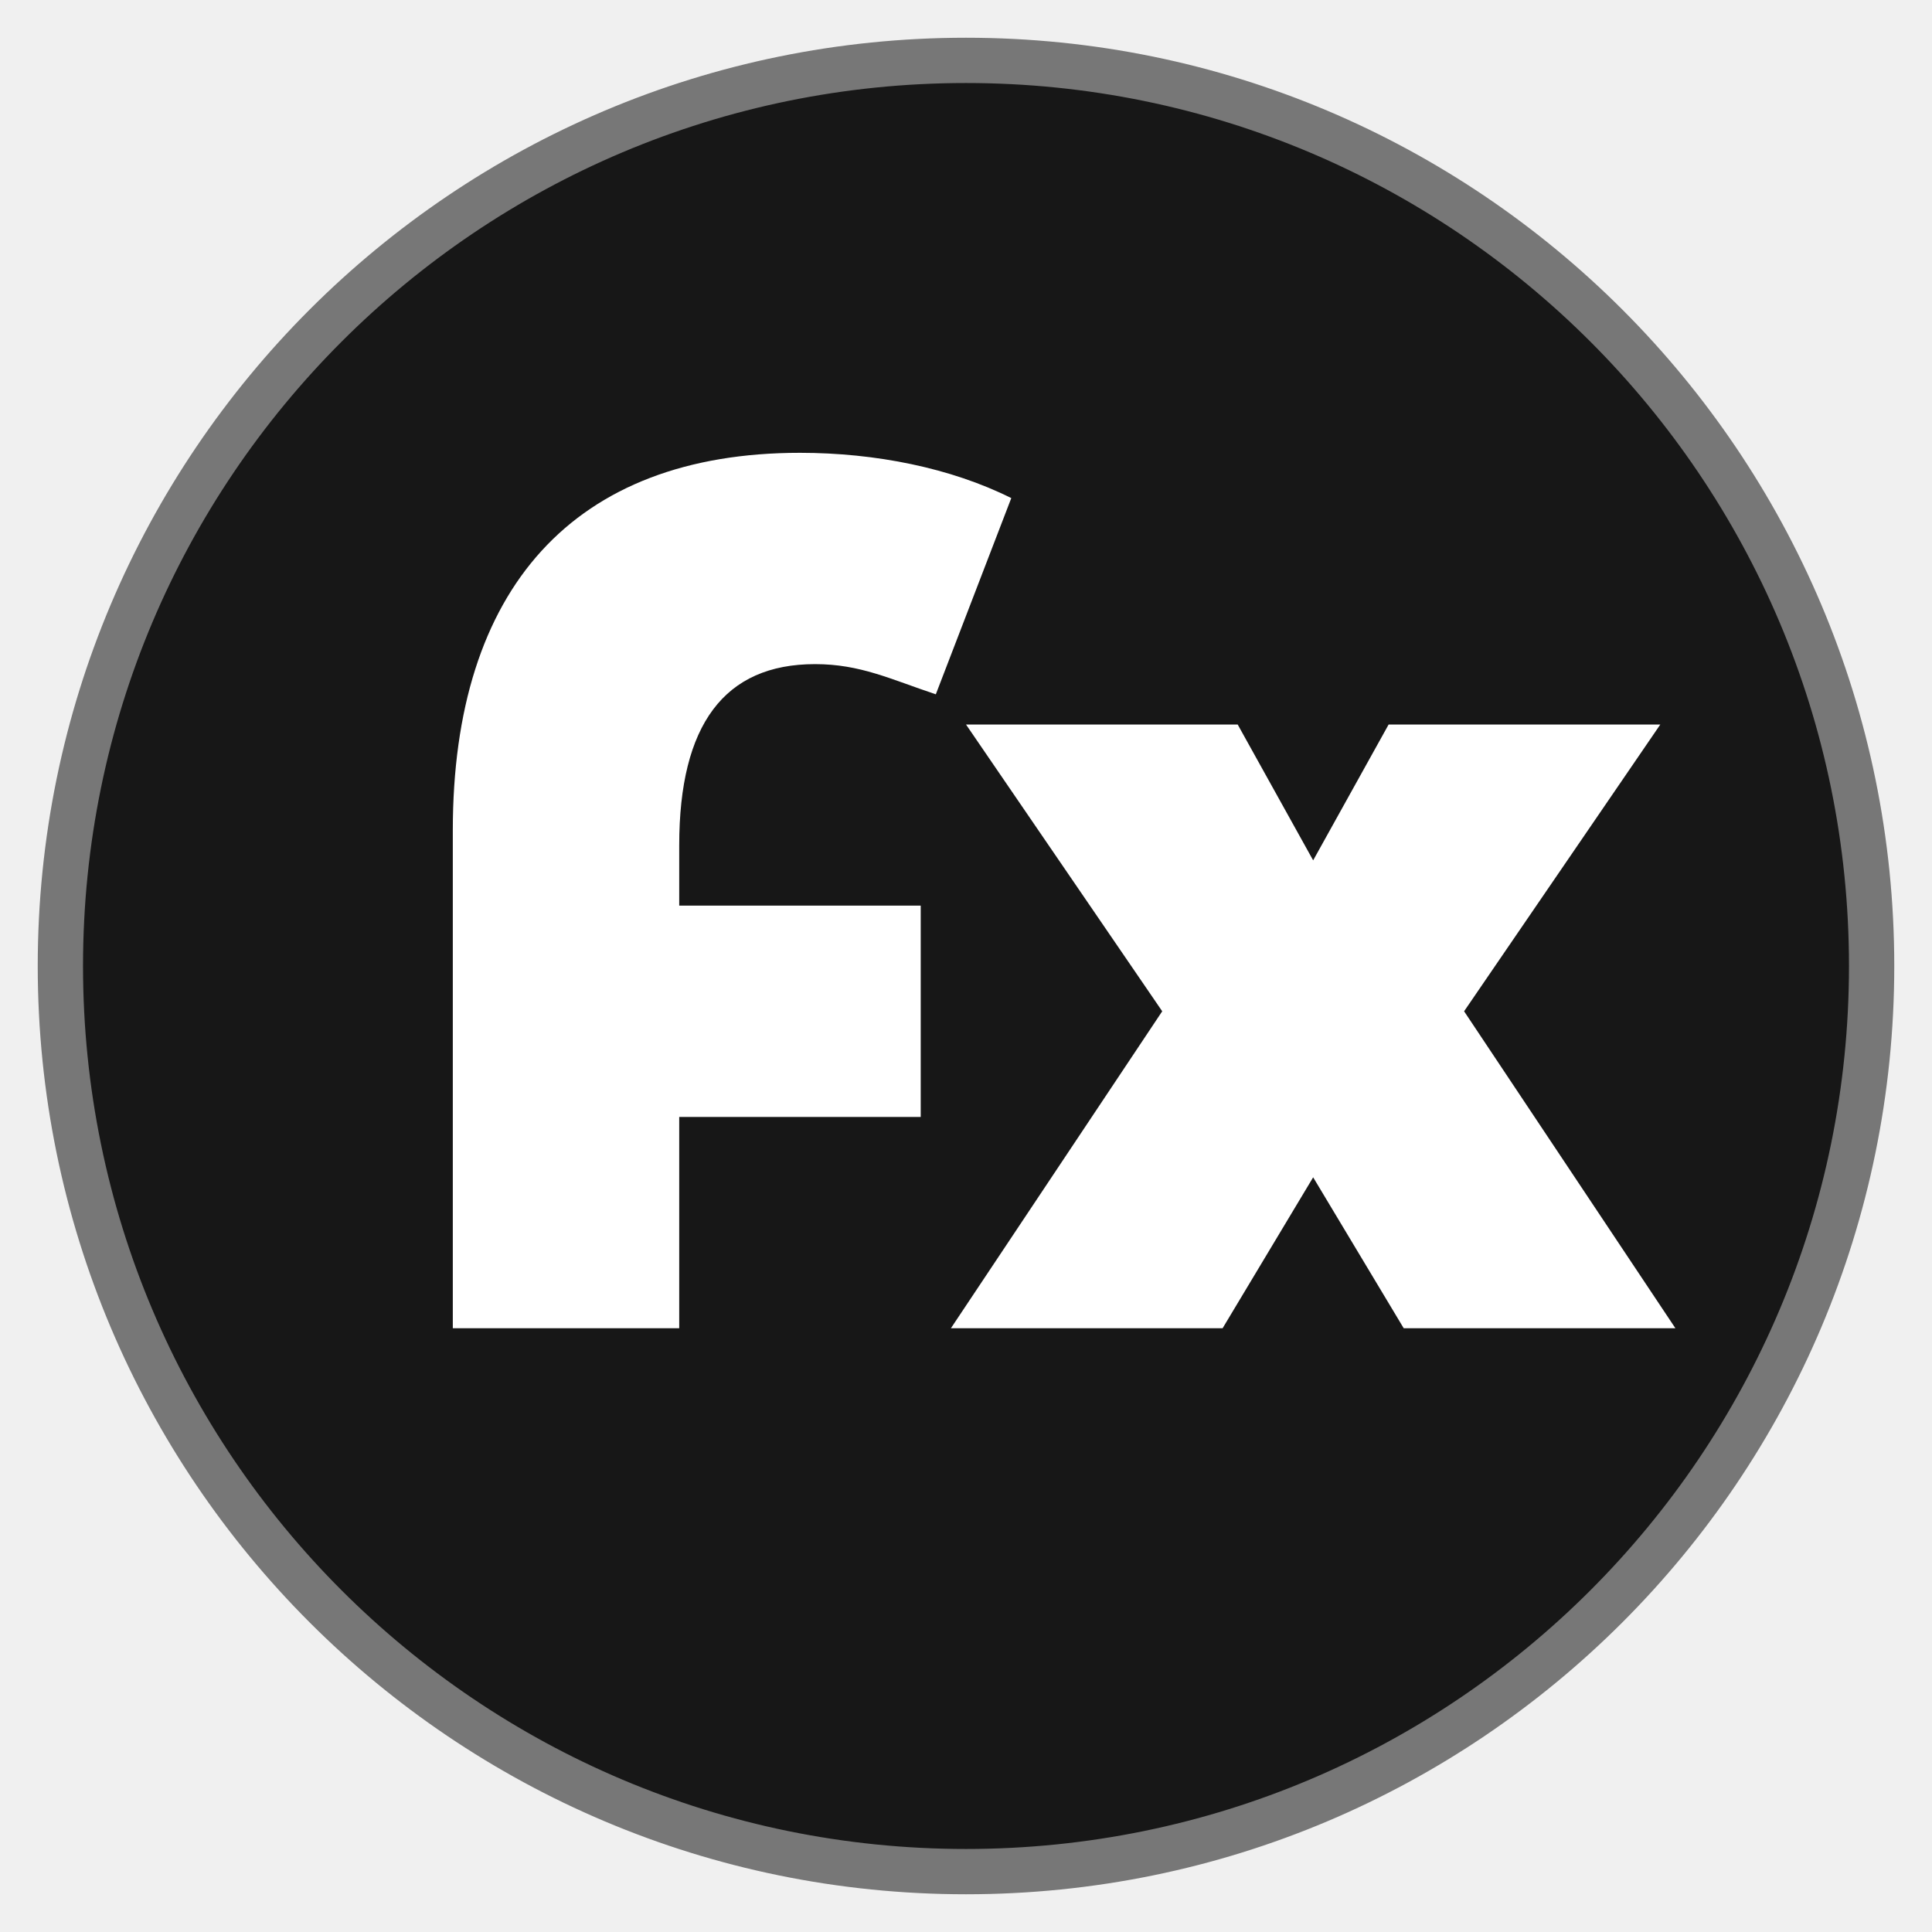
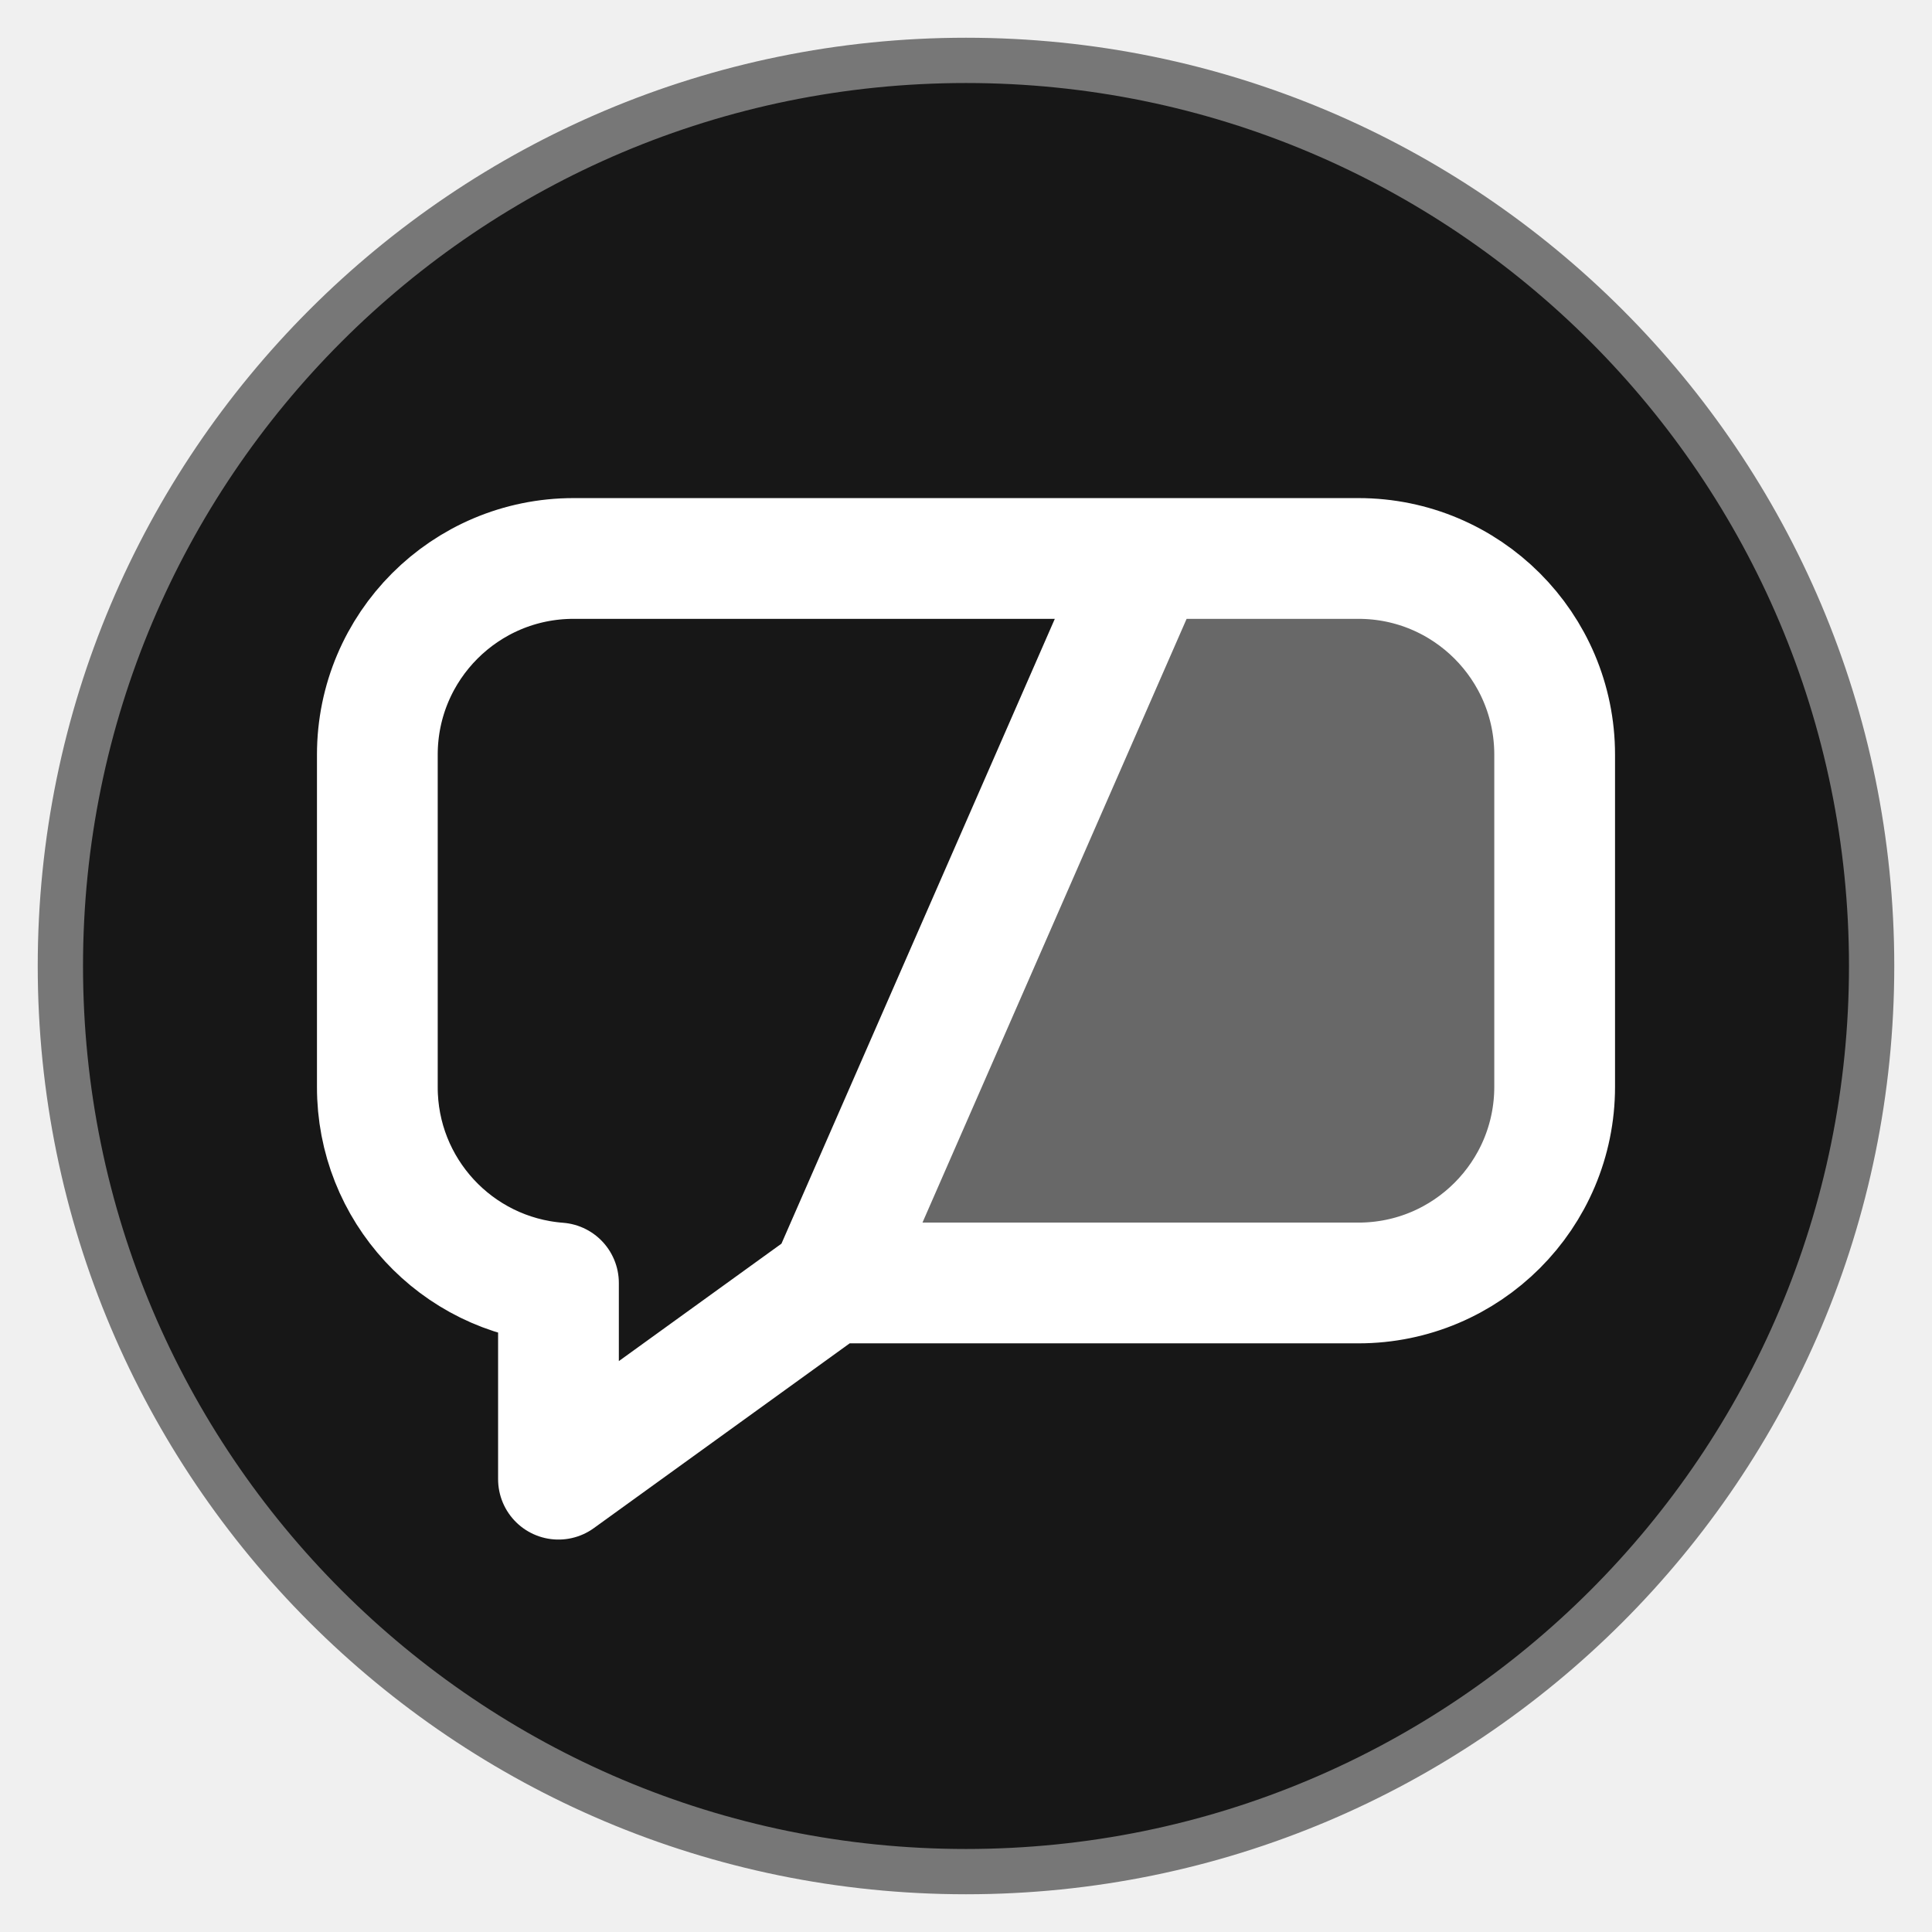
<svg xmlns="http://www.w3.org/2000/svg" viewBox="0 0 128 128" role="img" aria-labelledby="title">
  <circle cx="64" cy="64" r="60" fill="#171717" stroke="#777777" stroke-width="3" />
-   <path d="M30 88V55c0-16 8-25 23-25 5 0 10 1 14 3l-5 13c-3-1-5-2-8-2-6 0-9 4-9 12v4h16v14H45v14H30Z" fill="#ffffff" />
-   <path d="m63 88 14-21-13-19h18l5 9 5-9h18L97 67l14 21H93l-6-10-6 10H63Z" fill="#ffffff" />
+   <path d="M76 37h14a13 13 0 0 1 13 13v22a13 13 0 0 1-13 13H55z" fill="#686868" />
+   <path d="M38 37h52a13 13 0 0 1 13 13v22a13 13 0 0 1-13 13H55l-18 13V85a13 13 0 0 1-12-13V50a13 13 0 0 1 13-13zm38 0L55 85" fill="none" stroke="#ffffff" stroke-linecap="round" stroke-linejoin="round" stroke-width="8" />
</svg>
